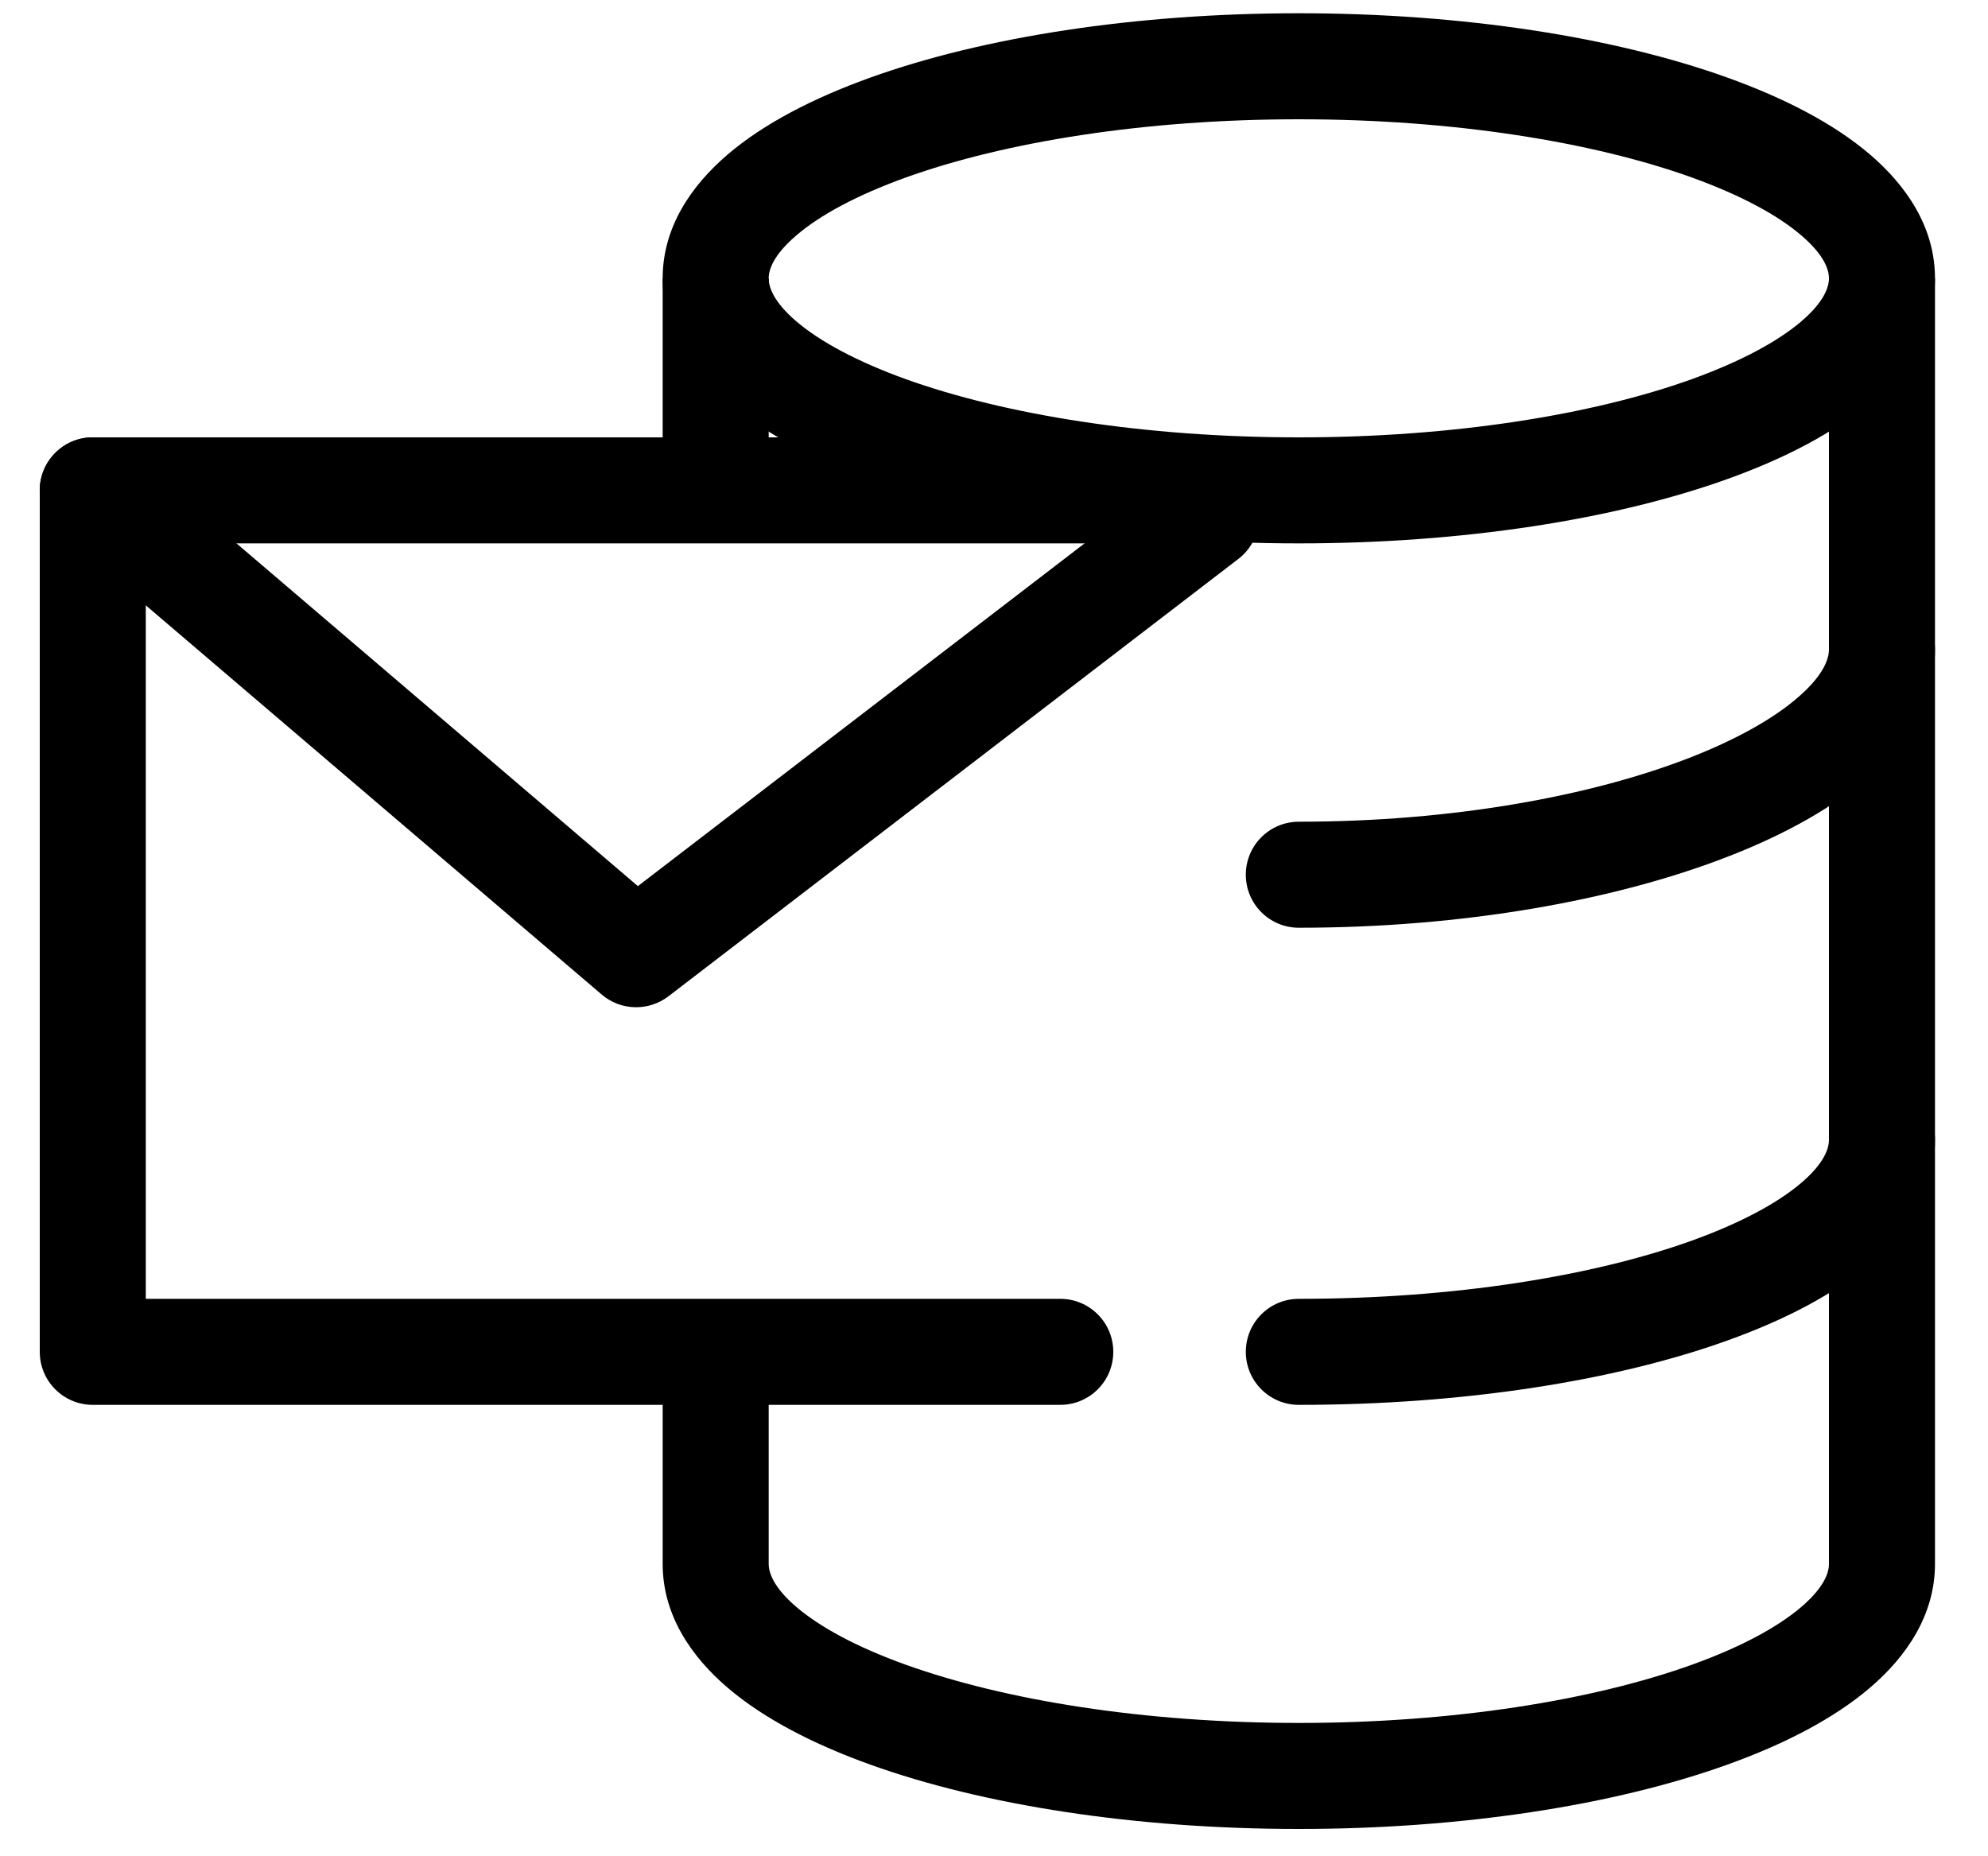
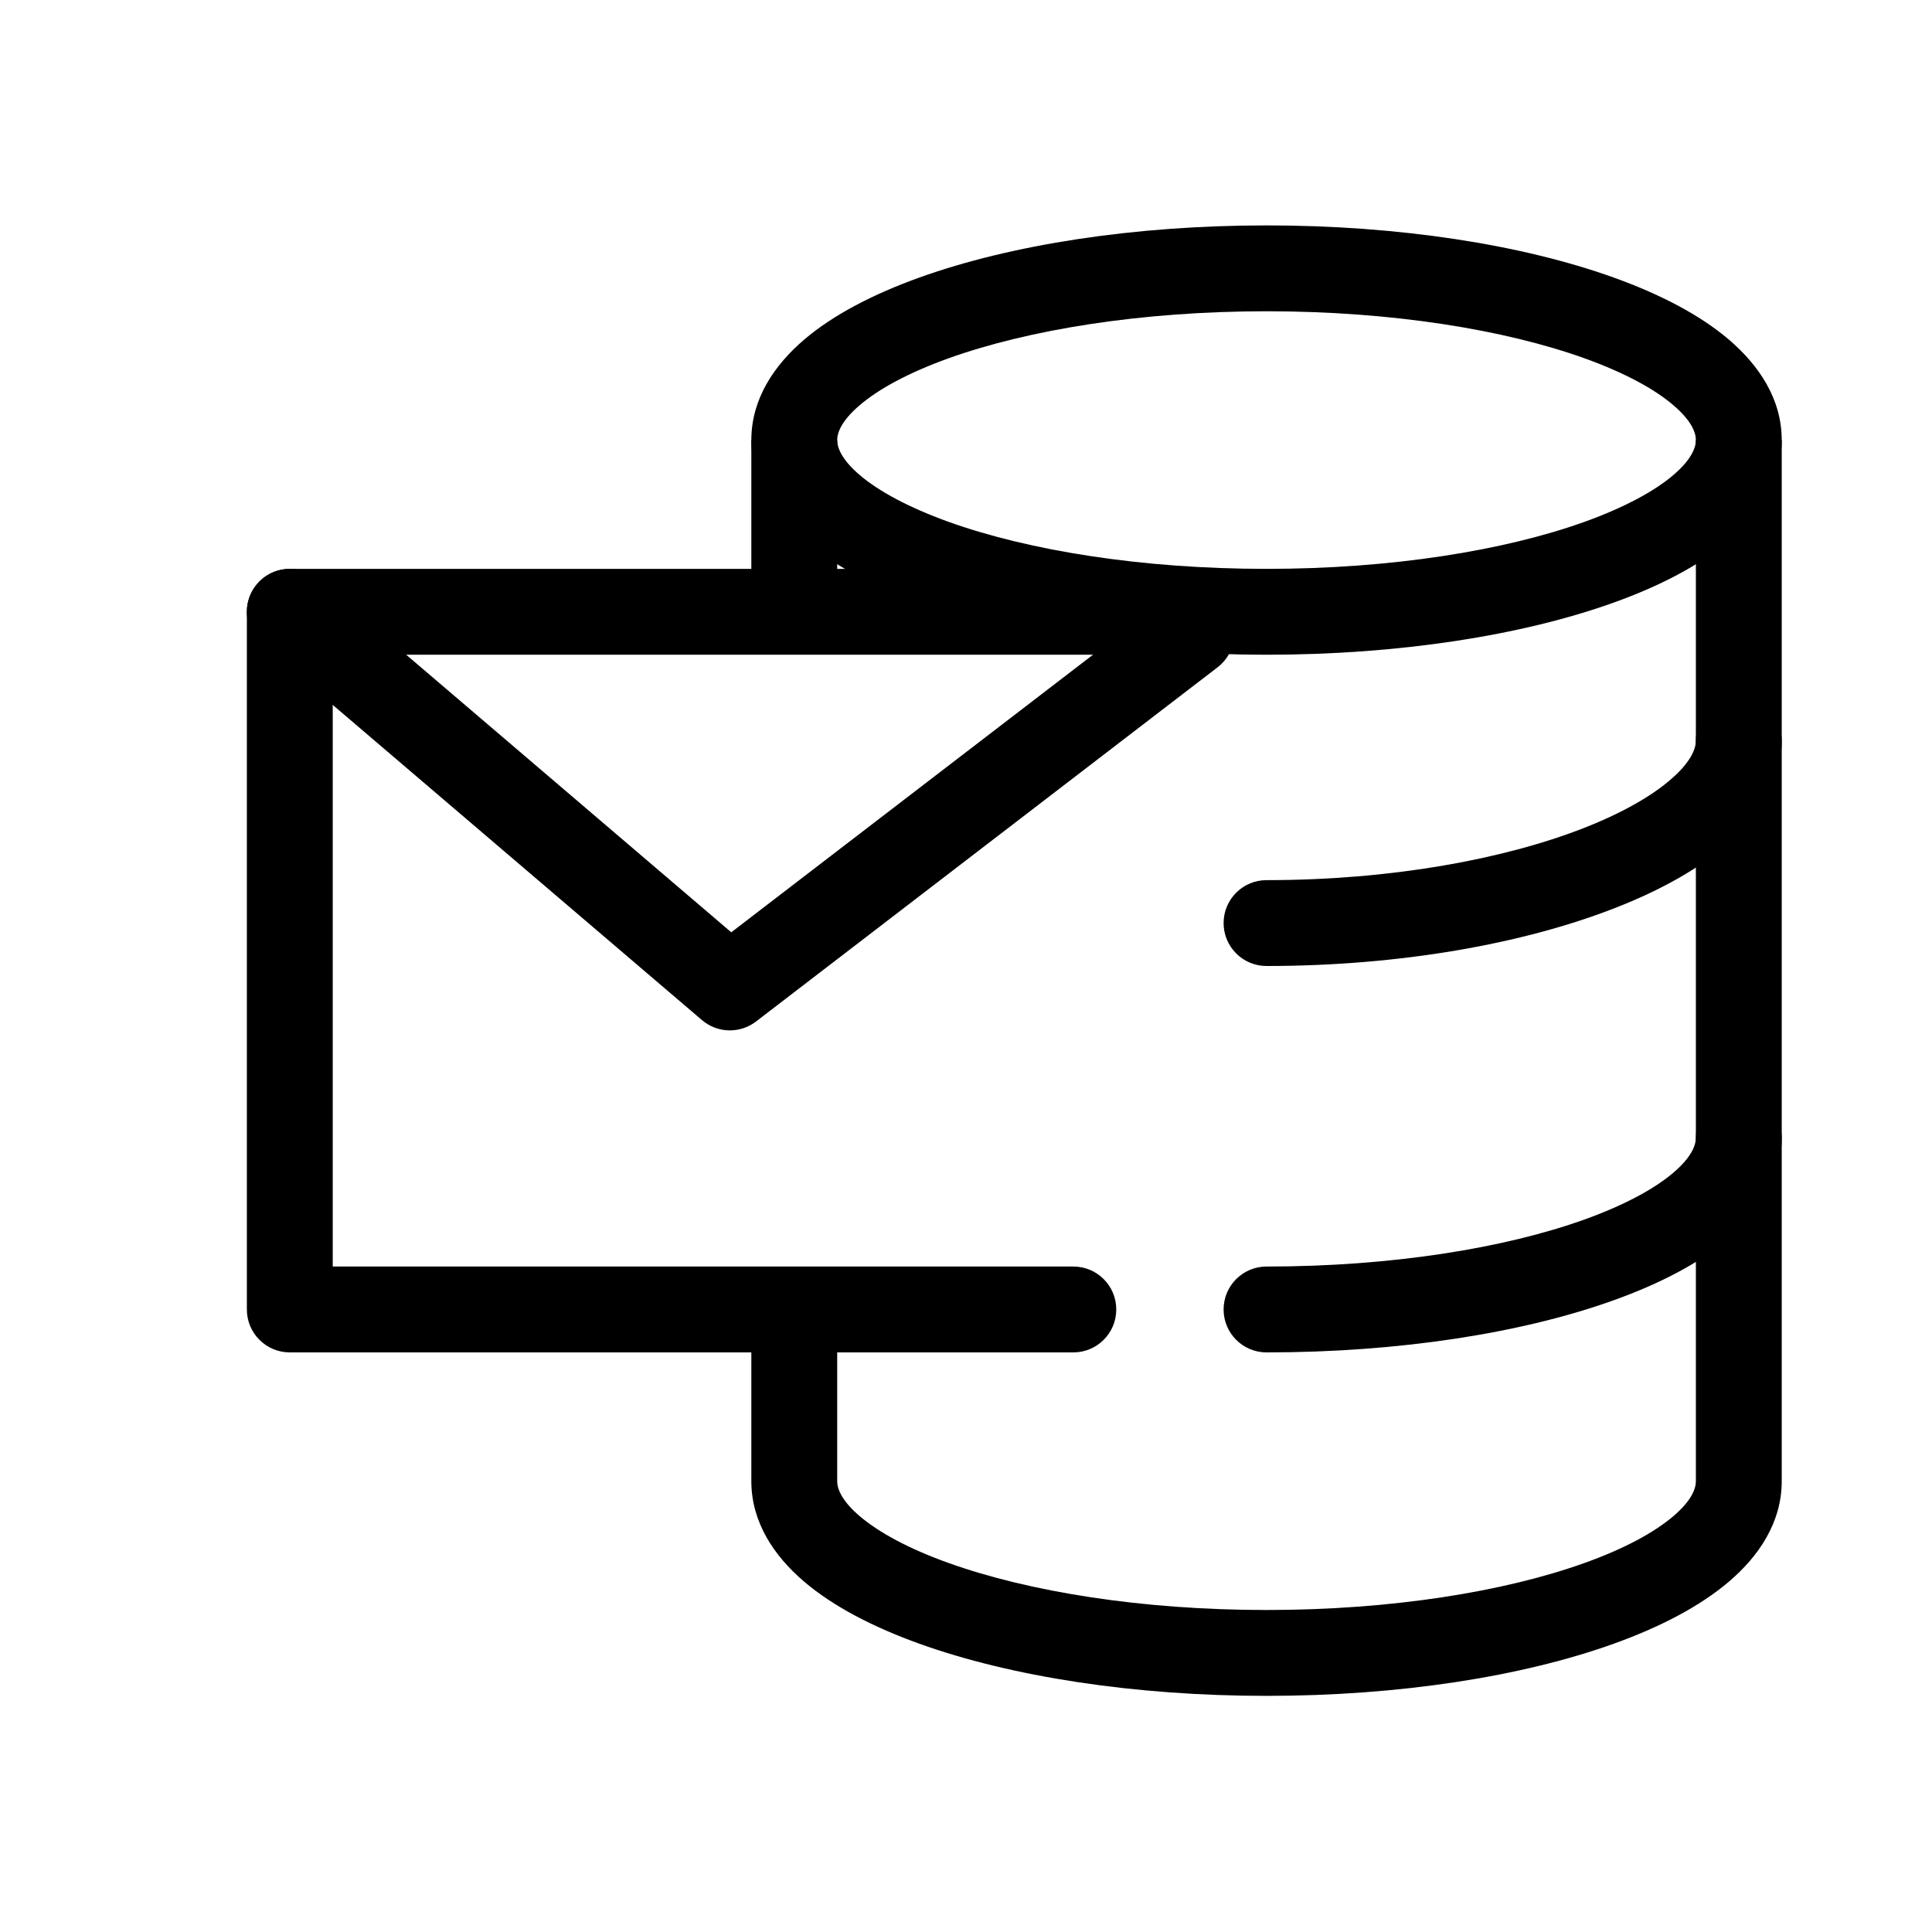
- <svg xmlns="http://www.w3.org/2000/svg" width="15" height="14" viewBox="0 0 15 14" fill="none">
+ <svg xmlns="http://www.w3.org/2000/svg" width="16" height="16" viewBox="-2 -2 18 18" fill="none">
  <path fill-rule="evenodd" clip-rule="evenodd" d="M0.3 3.7C0.3 3.479 0.479 3.3 0.7 3.3H9.1C9.321 3.3 9.5 3.479 9.5 3.7C9.5 3.921 9.321 4.1 9.1 4.1H1.1V9.8H8C8.221 9.8 8.4 9.979 8.4 10.2C8.4 10.421 8.221 10.6 8 10.6H0.7C0.479 10.6 0.3 10.421 0.3 10.2V3.7Z" fill="black" />
  <path fill-rule="evenodd" clip-rule="evenodd" d="M0.396 3.44C0.539 3.272 0.792 3.252 0.96 3.396L4.813 6.686L8.857 3.583C9.032 3.448 9.283 3.481 9.417 3.657C9.552 3.832 9.519 4.083 9.344 4.217L5.044 7.517C4.894 7.632 4.684 7.627 4.54 7.504L0.44 4.004C0.272 3.861 0.252 3.608 0.396 3.44Z" fill="black" />
  <path fill-rule="evenodd" clip-rule="evenodd" d="M14.6 2.1V11.8C14.6 12.186 14.384 12.5 14.11 12.734C13.835 12.969 13.461 13.161 13.035 13.314C12.181 13.621 11.034 13.8 9.8 13.8C8.567 13.8 7.419 13.621 6.565 13.314C6.14 13.161 5.765 12.969 5.49 12.734C5.216 12.5 5 12.186 5 11.8V10.2H5.8V11.8C5.8 11.864 5.834 11.976 6.01 12.126C6.185 12.275 6.461 12.427 6.835 12.561C7.582 12.829 8.634 13 9.8 13C10.966 13 12.019 12.829 12.765 12.561C13.139 12.427 13.415 12.275 13.59 12.126C13.766 11.976 13.8 11.864 13.8 11.8V2.1H14.6Z" fill="black" />
  <path fill-rule="evenodd" clip-rule="evenodd" d="M5 3.7V2.1H5.8V3.7H5Z" fill="black" />
  <path fill-rule="evenodd" clip-rule="evenodd" d="M6.01 1.775C5.834 1.925 5.8 2.036 5.8 2.1C5.8 2.164 5.834 2.276 6.01 2.426C6.185 2.575 6.461 2.726 6.835 2.861C7.582 3.129 8.634 3.3 9.8 3.3C10.966 3.3 12.019 3.129 12.765 2.861C13.139 2.726 13.415 2.575 13.59 2.426C13.766 2.276 13.8 2.164 13.8 2.1C13.8 2.036 13.766 1.925 13.59 1.775C13.415 1.625 13.139 1.474 12.765 1.339C12.019 1.071 10.966 0.9 9.8 0.9C8.634 0.9 7.582 1.071 6.835 1.339C6.461 1.474 6.185 1.625 6.01 1.775ZM6.565 0.586C7.419 0.279 8.567 0.1 9.8 0.1C11.034 0.1 12.181 0.279 13.035 0.586C13.461 0.739 13.835 0.931 14.11 1.166C14.384 1.401 14.6 1.714 14.6 2.1C14.6 2.486 14.384 2.8 14.11 3.034C13.835 3.269 13.461 3.461 13.035 3.614C12.181 3.921 11.034 4.1 9.8 4.1C8.567 4.1 7.419 3.921 6.565 3.614C6.14 3.461 5.765 3.269 5.49 3.034C5.216 2.8 5 2.486 5 2.1C5 1.714 5.216 1.401 5.49 1.166C5.765 0.931 6.14 0.739 6.565 0.586Z" fill="black" />
  <path fill-rule="evenodd" clip-rule="evenodd" d="M14.2 8.2C14.421 8.2 14.6 8.379 14.6 8.6C14.6 8.986 14.384 9.3 14.11 9.534C13.835 9.769 13.461 9.961 13.035 10.114C12.181 10.421 11.034 10.6 9.8 10.6C9.579 10.6 9.4 10.421 9.4 10.2C9.4 9.979 9.579 9.8 9.8 9.8C10.966 9.8 12.019 9.629 12.765 9.361C13.139 9.226 13.415 9.075 13.59 8.926C13.766 8.776 13.8 8.664 13.8 8.6C13.8 8.379 13.979 8.2 14.2 8.2Z" fill="black" />
  <path fill-rule="evenodd" clip-rule="evenodd" d="M14.2 4.5C14.421 4.5 14.6 4.679 14.6 4.9C14.6 5.282 14.387 5.601 14.117 5.843C13.844 6.088 13.472 6.294 13.046 6.46C12.191 6.794 11.04 7 9.8 7C9.579 7 9.4 6.821 9.4 6.6C9.4 6.379 9.579 6.2 9.8 6.2C10.961 6.2 12.01 6.006 12.755 5.715C13.128 5.569 13.406 5.406 13.583 5.247C13.763 5.087 13.8 4.968 13.8 4.9C13.8 4.679 13.979 4.5 14.2 4.5Z" fill="black" />
</svg>
